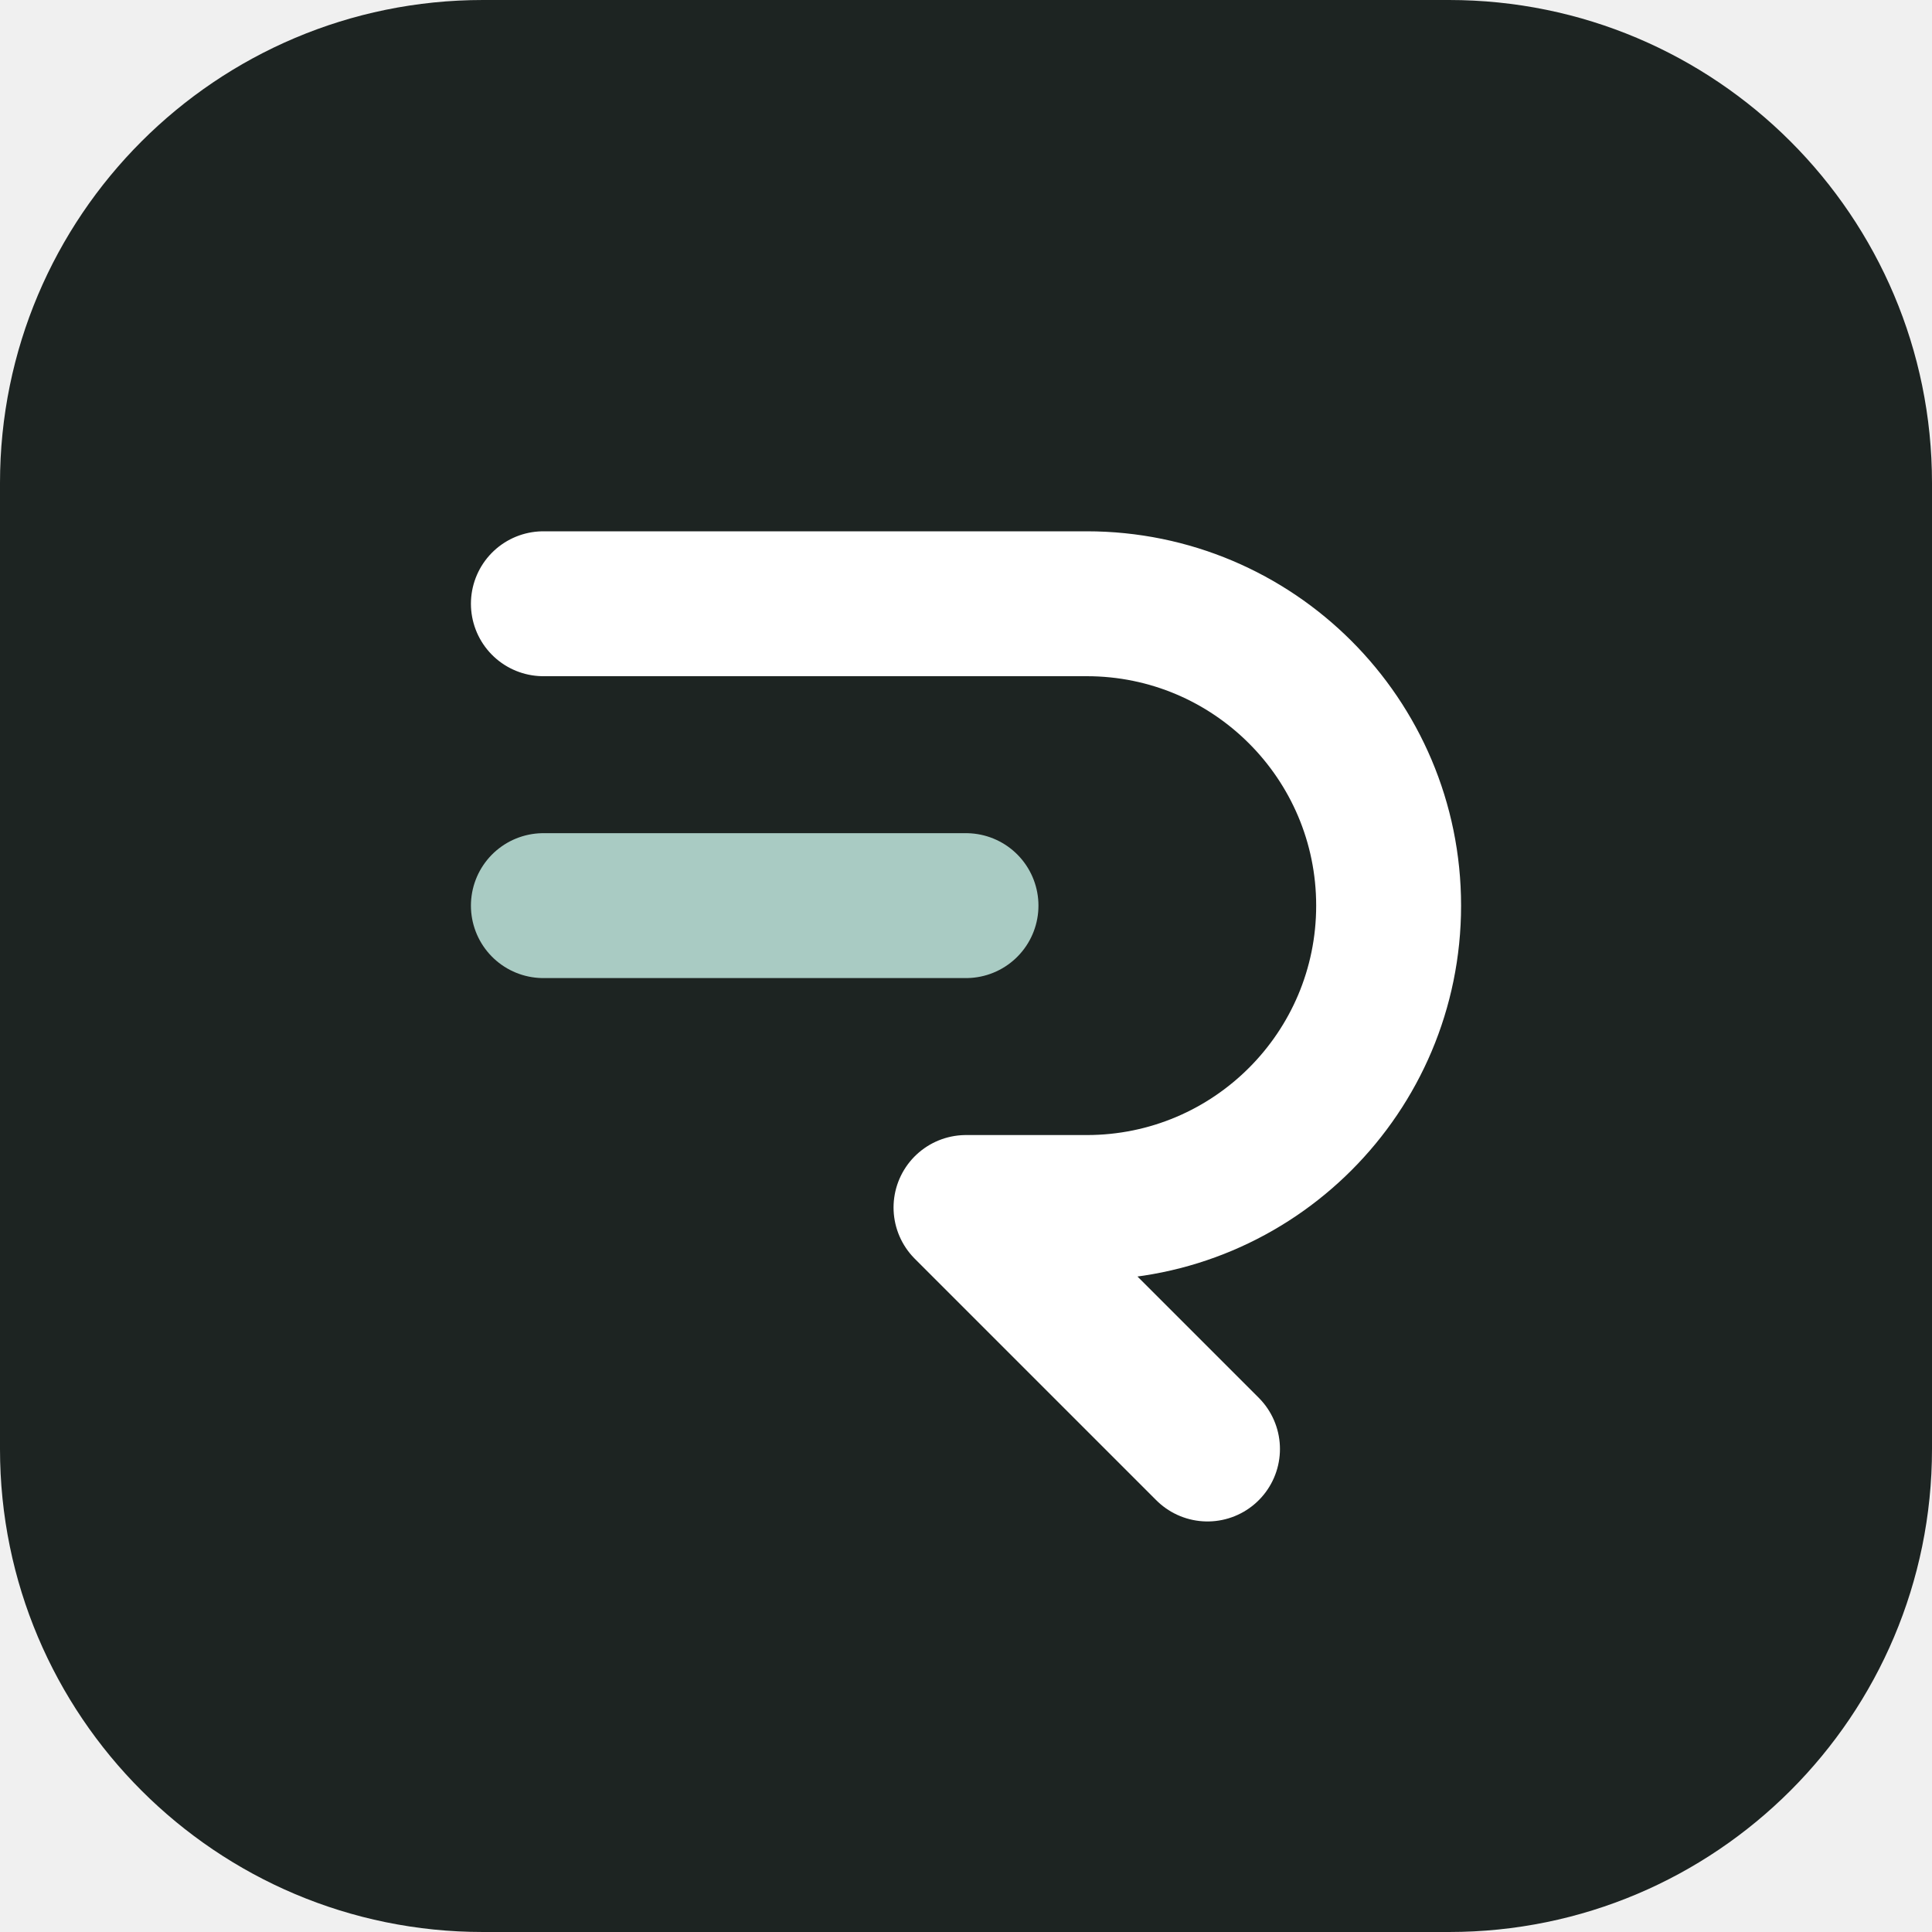
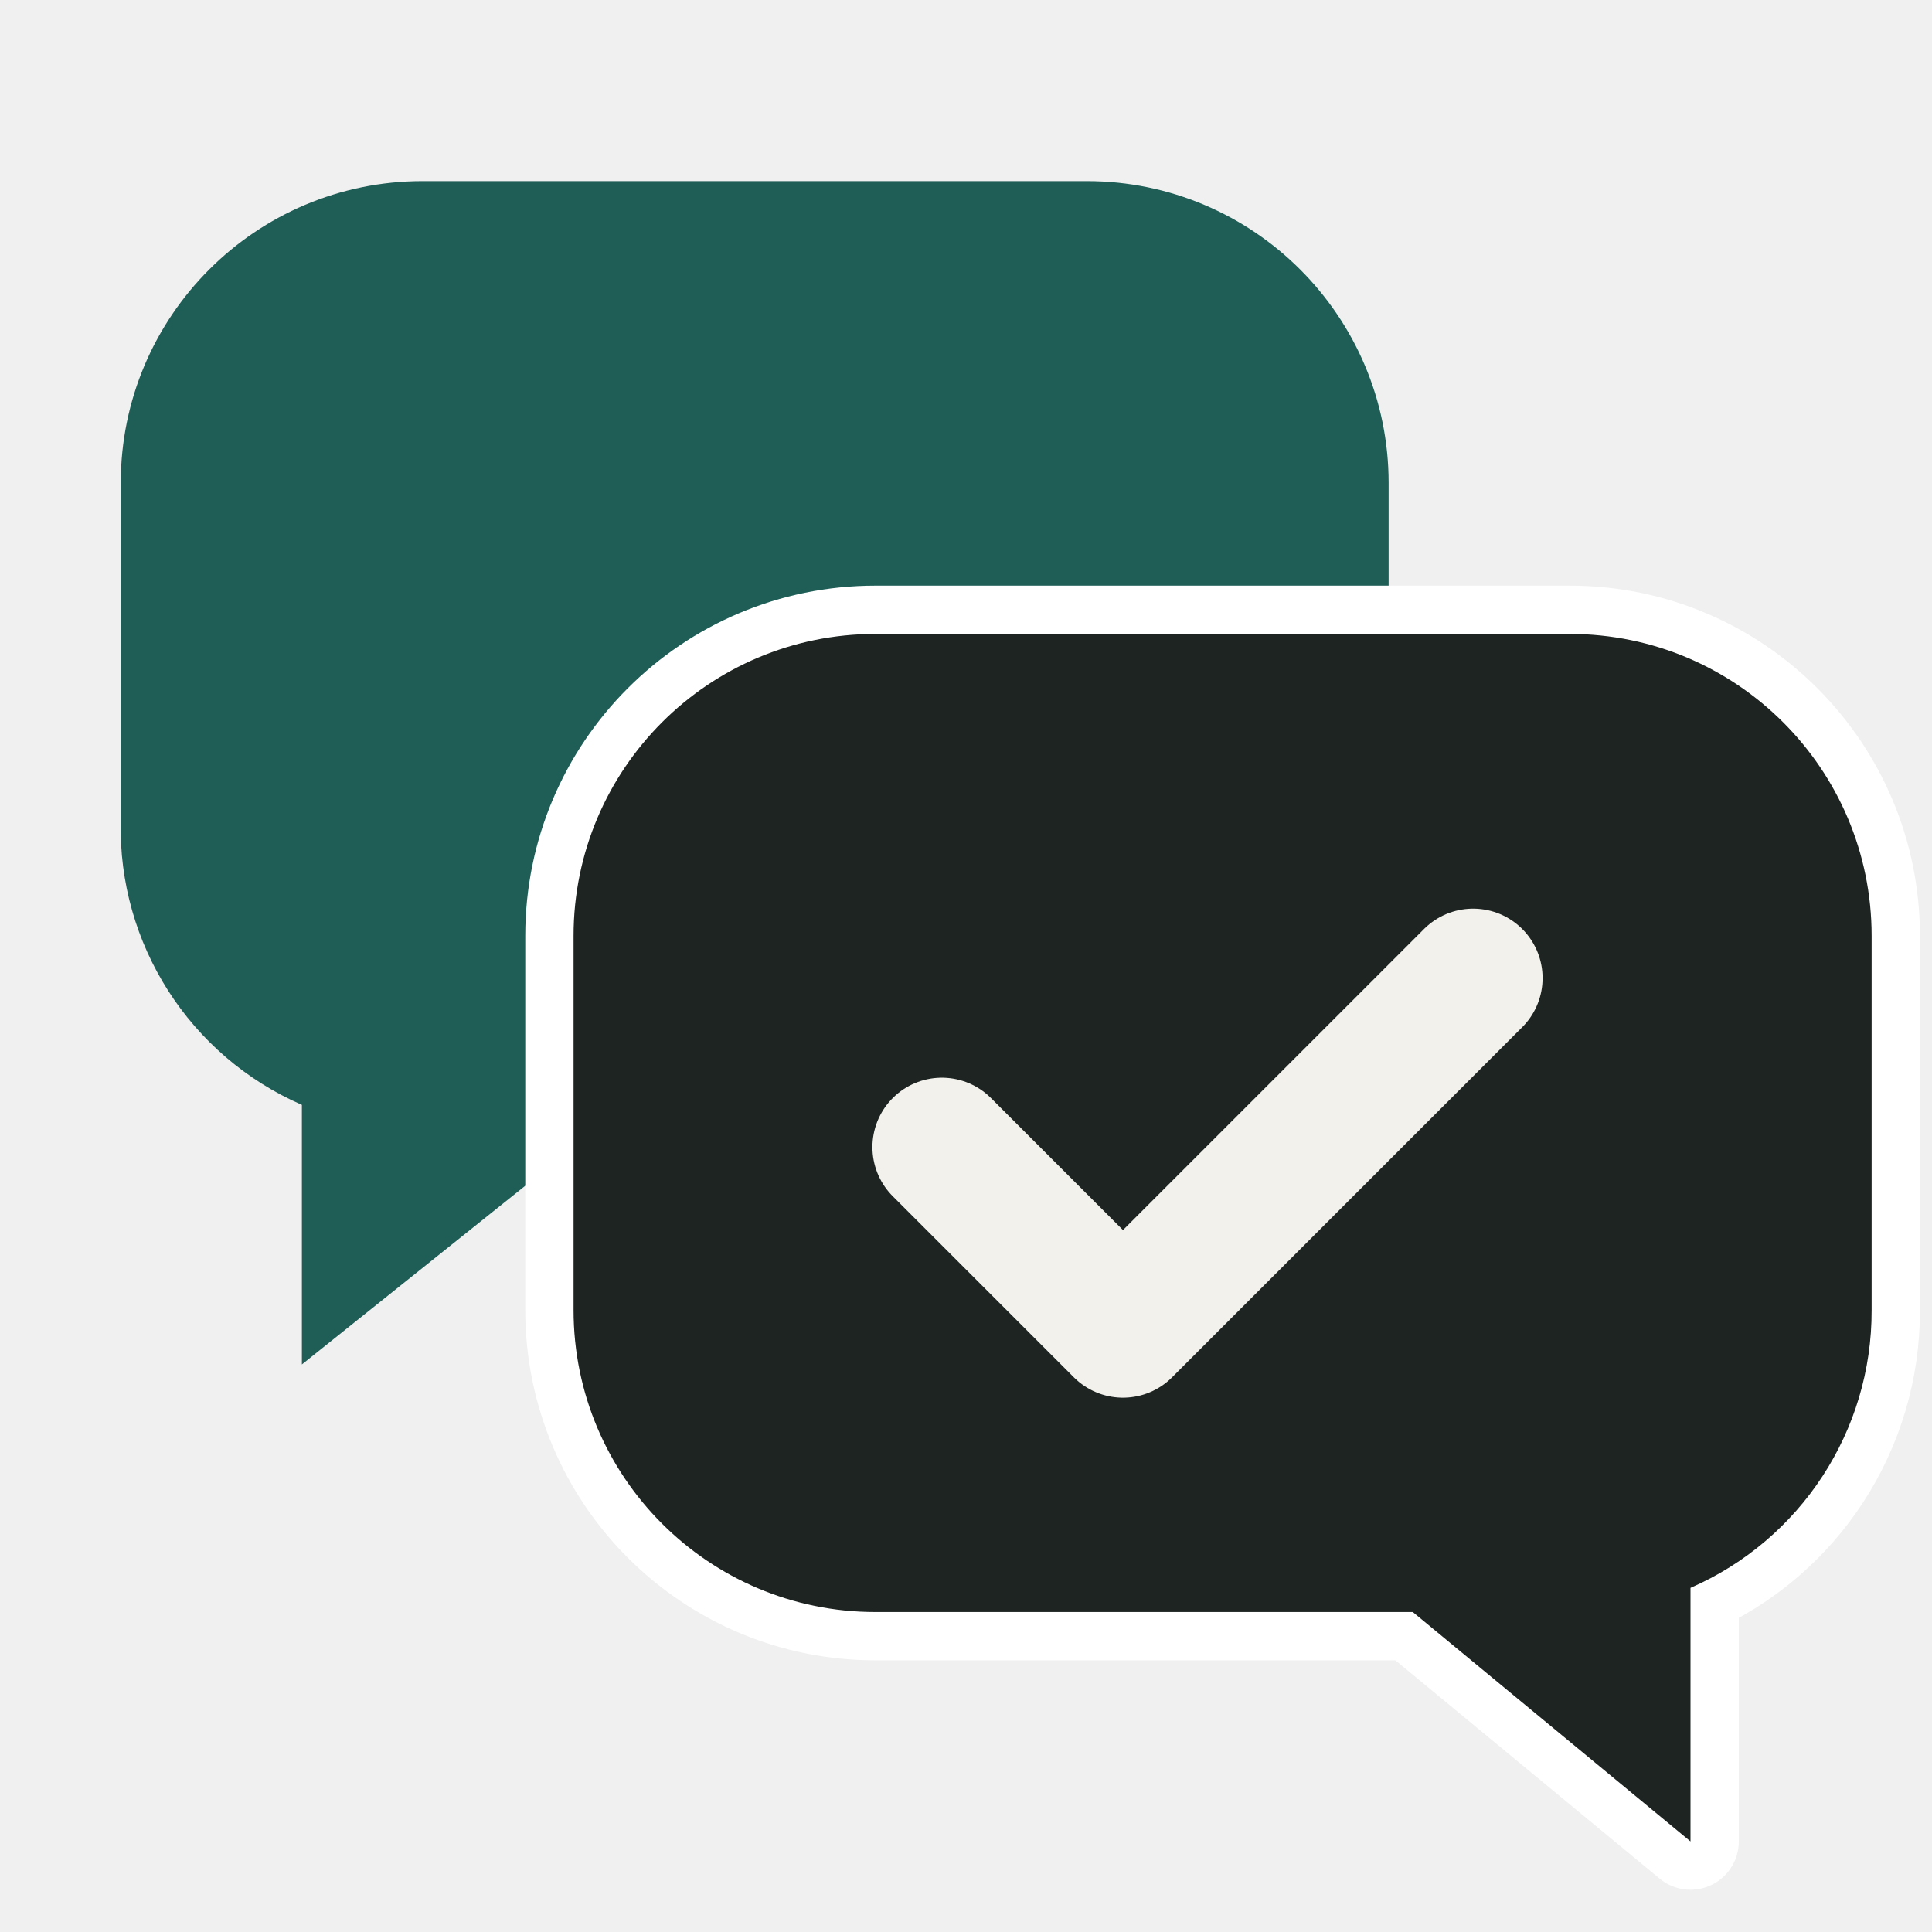
<svg xmlns="http://www.w3.org/2000/svg" viewBox="0 0 32 32">
-   <rect width="32" height="32" rx="8" fill="#1d2422" />
-   <path d="M9 10h9a5 5 0 0 1 0 10h-2l4 4" stroke="#fff" stroke-width="2.4" fill="none" stroke-linecap="round" stroke-linejoin="round" />
-   <path d="M9 15h7" stroke="#a9cbc3" stroke-width="2.4" stroke-linecap="round" />
+   <path d="M7 3h11a5 5 0 0 1 5 5v6a5 5 0 0 1-5 5H9.5L5 22.6V18.3A5 5 0 0 1 2 13.6V8a5 5 0 0 1 5-5Z" fill="#1F5E57" />
+   <path d="M14.5 10.5h11.5a5 5 0 0 1 5 5v6.2a5 5 0 0 1-3 4.6v4.2l-4.6-3.8h-8.9a5 5 0 0 1-5-5v-6.2a5 5 0 0 1 5-5Z" fill="#1D2422" stroke="#fff" stroke-width="1.6" stroke-linejoin="round" paint-order="stroke" />
+   <path d="M15.6 19l3 3 5.8-5.8" fill="none" stroke="#F3F1EC" stroke-width="2.3" stroke-linecap="round" stroke-linejoin="round" />
</svg>
